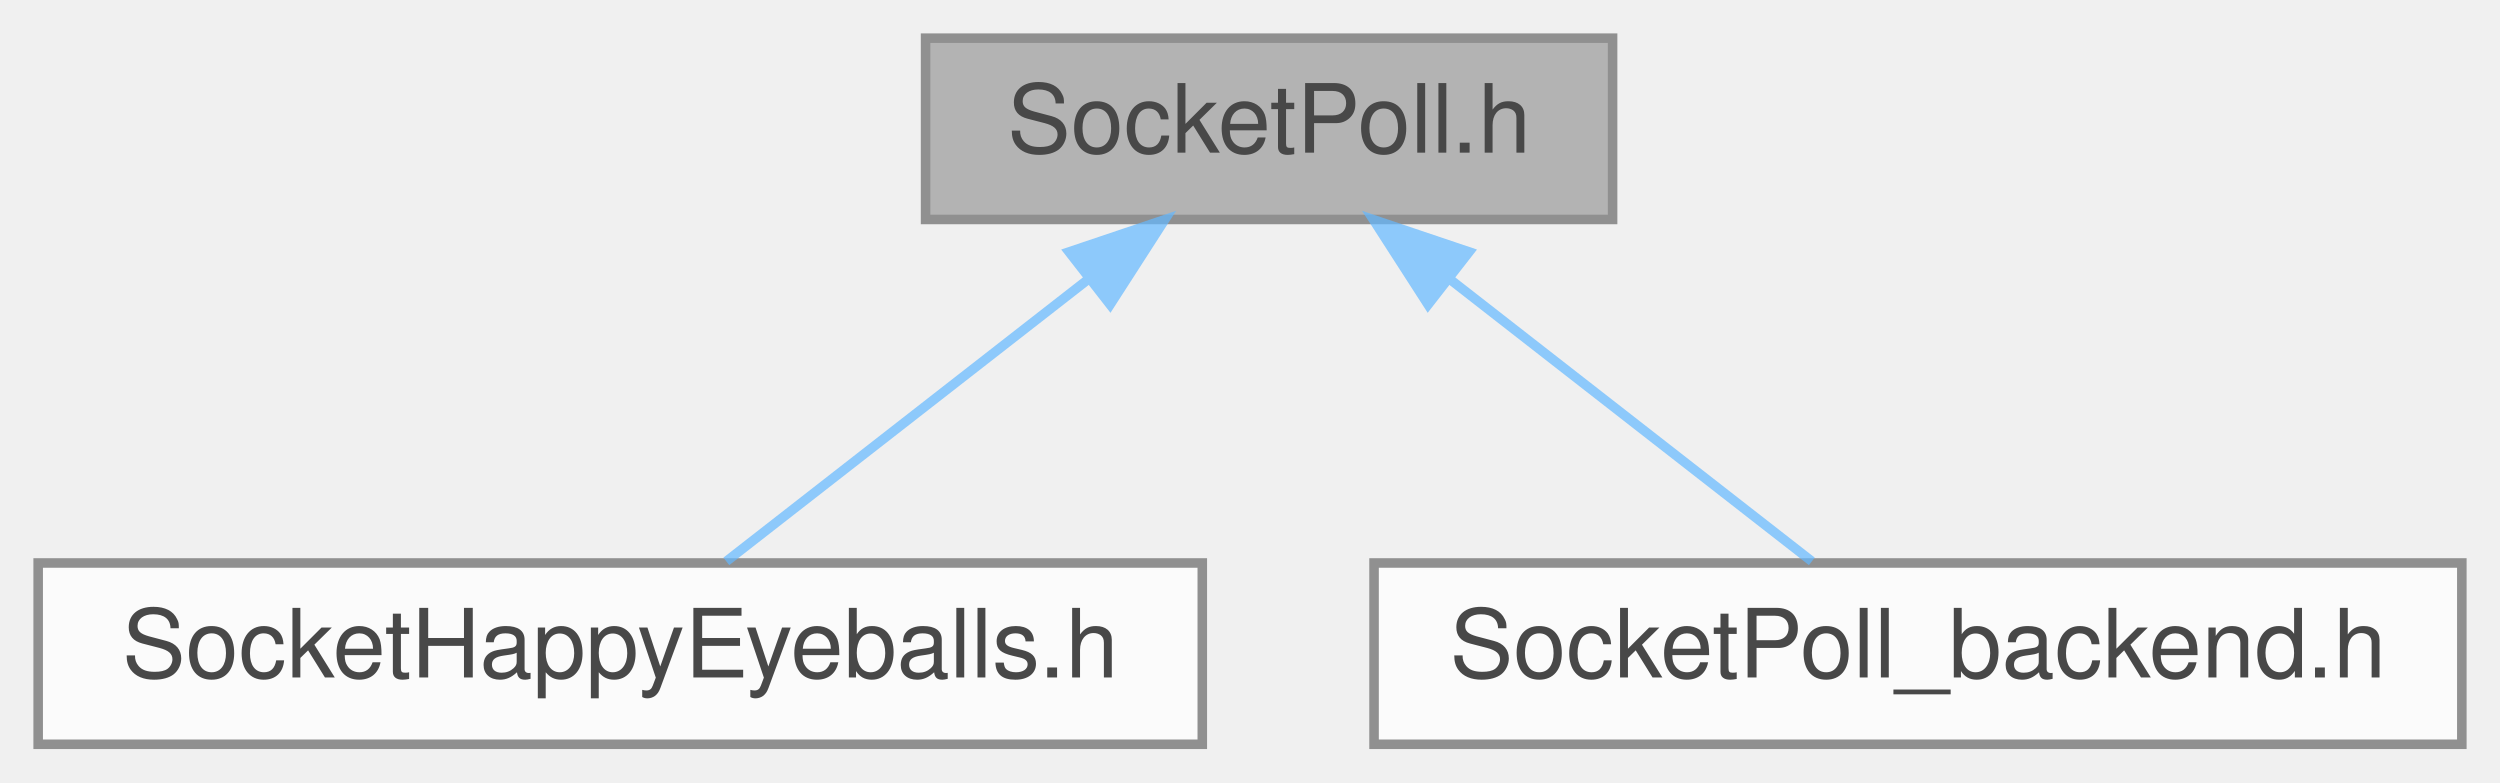
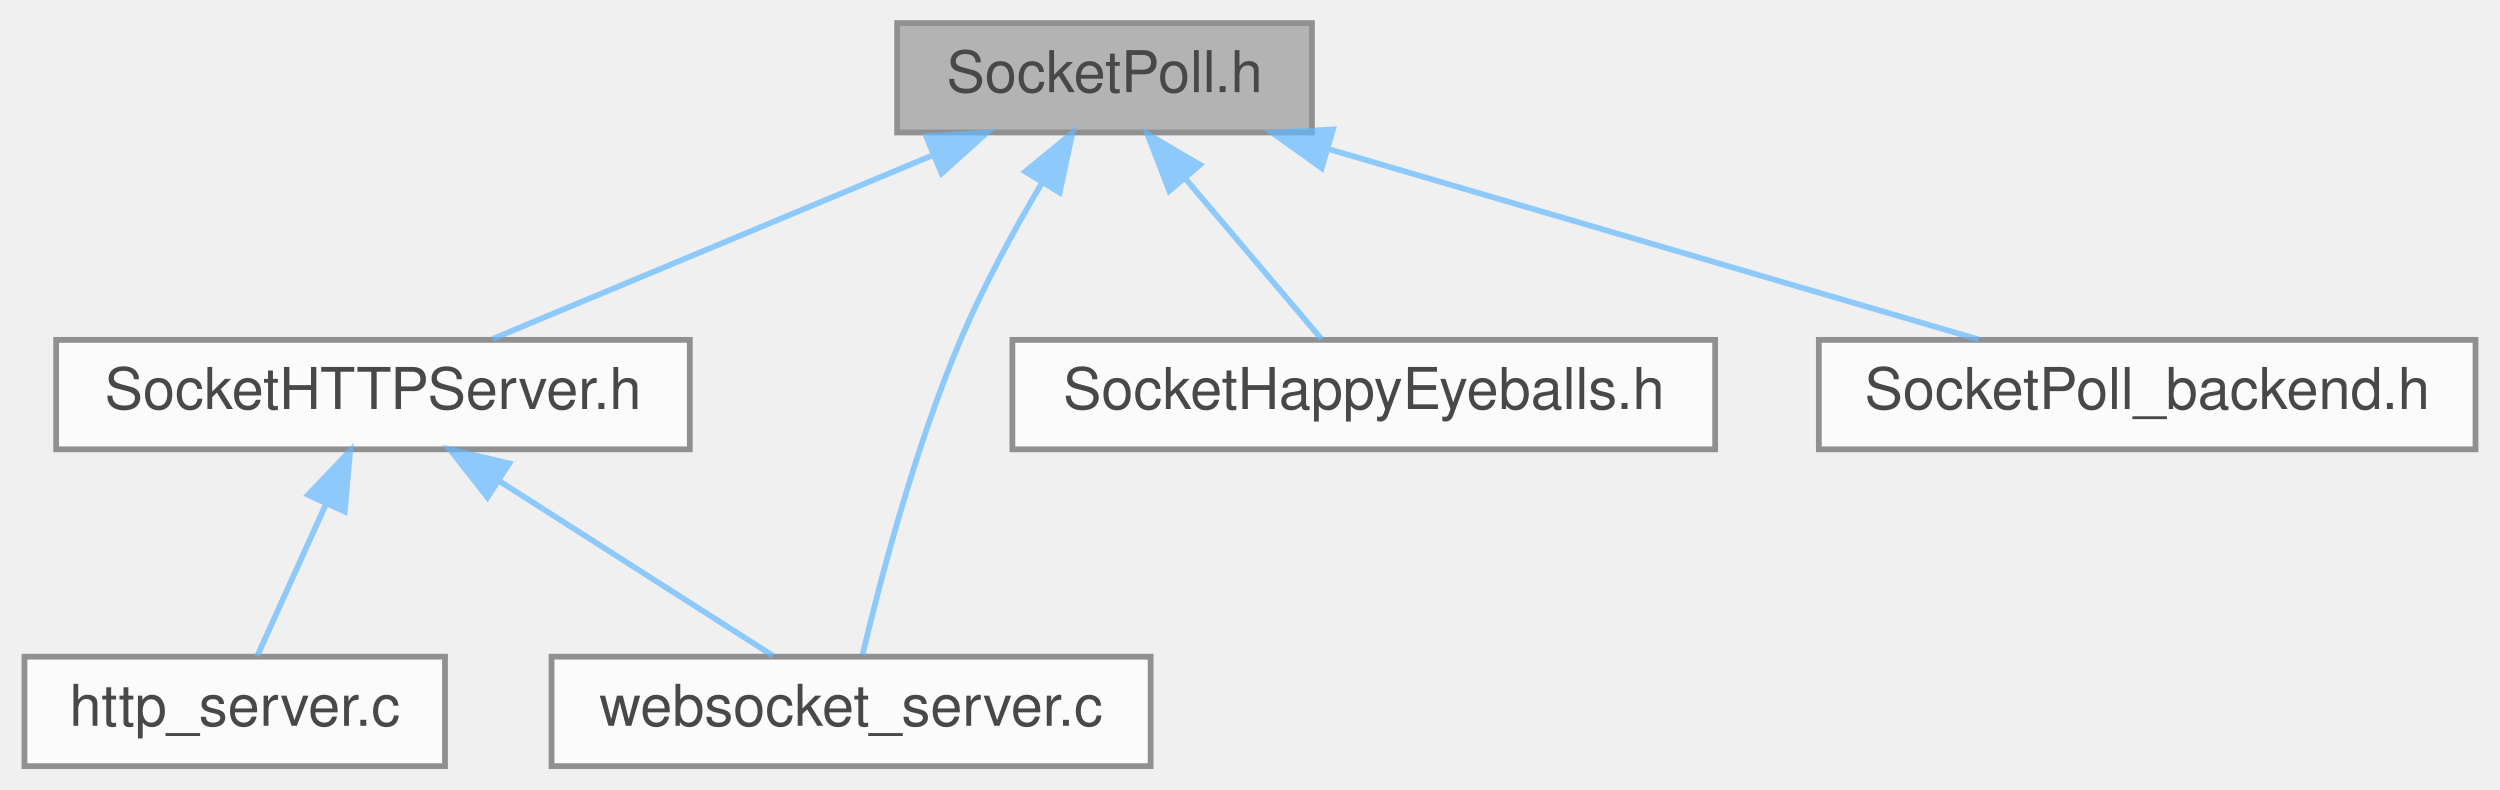
- <svg xmlns="http://www.w3.org/2000/svg" xmlns:xlink="http://www.w3.org/1999/xlink" width="262pt" height="82pt" viewBox="0.00 0.00 262.00 82.00">
+ <svg xmlns="http://www.w3.org/2000/svg" xmlns:xlink="http://www.w3.org/1999/xlink" width="434pt" height="137pt" viewBox="0.00 0.00 433.50 137.00">
  <svg id="main" version="1.1" xml:space="preserve">
    <style type="text/css">
.node, .edge {opacity: 0.7;}
.node.selected, .edge.selected {opacity: 1;}
.edge:hover path { stroke: red; }
.edge:hover polygon { stroke: red; fill: red; }
</style>
    <svg id="graph" class="graph">
-       <g id="graph0" class="graph" transform="scale(1 1) rotate(0) translate(4 78)">
+       <g id="graph0" class="graph" transform="scale(1 1) rotate(0) translate(4 133)">
        <g id="Node000001" class="node">
          <g id="a_Node000001">
            <a xlink:title=" ">
-               <polygon fill="#999999" stroke="#666666" points="165,-74 93,-74 93,-55 165,-55 165,-74" />
-               <text text-anchor="middle" x="129" y="-62" font-family="Helvetica,sans-Serif" font-size="10.00">SocketPoll.h</text>
+               <polygon fill="#999999" stroke="#666666" points="223.5,-129 151.5,-129 151.5,-110 223.5,-110 223.5,-129" />
+               <text text-anchor="middle" x="187.5" y="-117" font-family="Helvetica,sans-Serif" font-size="10.00">SocketPoll.h</text>
            </a>
          </g>
        </g>
        <g id="Node000002" class="node">
          <g id="a_Node000002">
-             <a xlink:href="SocketHappyEyeballs_8h.html" target="_top" xlink:title=" ">
-               <polygon fill="white" stroke="#666666" points="122,-19 0,-19 0,0 122,0 122,-19" />
-               <text text-anchor="middle" x="61" y="-7" font-family="Helvetica,sans-Serif" font-size="10.00">SocketHappyEyeballs.h</text>
+             <a xlink:href="SocketHTTPServer_8h.html" target="_top" xlink:title=" ">
+               <polygon fill="white" stroke="#666666" points="115.5,-74 5.5,-74 5.5,-55 115.5,-55 115.5,-74" />
+               <text text-anchor="middle" x="60.5" y="-62" font-family="Helvetica,sans-Serif" font-size="10.00">SocketHTTPServer.h</text>
            </a>
          </g>
        </g>
        <g id="edge1_Node000001_Node000002" class="edge">
          <g id="a_edge1_Node000001_Node000002">
            <a xlink:title=" ">
-               <path fill="none" stroke="#63b8ff" d="M109.88,-48.6C97.7,-39.11 82.34,-27.13 72.12,-19.17" />
-               <polygon fill="#63b8ff" stroke="#63b8ff" points="108.04,-51.6 118.07,-54.98 112.34,-46.08 108.04,-51.6" />
+               <path fill="none" stroke="#63b8ff" d="M157.62,-106.03C134.13,-96.23 102.03,-82.83 81.28,-74.17" />
+               <polygon fill="#63b8ff" stroke="#63b8ff" points="156.52,-109.36 167.1,-109.98 159.21,-102.9 156.52,-109.36" />
+             </a>
+           </g>
+         </g>
+         <g id="Node000004" class="node">
+           <g id="a_Node000004">
+             <a xlink:href="websocket__server_8c.html" target="_top" xlink:title=" ">
+               <polygon fill="white" stroke="#666666" points="195.5,-19 91.5,-19 91.5,0 195.5,0 195.5,-19" />
+               <text text-anchor="middle" x="143.5" y="-7" font-family="Helvetica,sans-Serif" font-size="10.00">websocket_server.c</text>
+             </a>
+           </g>
+         </g>
+         <g id="edge6_Node000001_Node000004" class="edge">
+           <g id="a_edge6_Node000001_Node000004">
+             <a xlink:title=" ">
+               <path fill="none" stroke="#63b8ff" d="M176.57,-101.14C171.81,-93.1 166.44,-83.28 162.5,-74 154.5,-55.14 148.44,-31.81 145.49,-19.34" />
+               <polygon fill="#63b8ff" stroke="#63b8ff" points="173.73,-103.21 181.93,-109.93 179.71,-99.57 173.73,-103.21" />
+             </a>
+           </g>
+         </g>
+         <g id="Node000005" class="node">
+           <g id="a_Node000005">
+             <a xlink:href="SocketHappyEyeballs_8h.html" target="_top" xlink:title=" ">
+               <polygon fill="white" stroke="#666666" points="293.5,-74 171.5,-74 171.5,-55 293.5,-55 293.5,-74" />
+               <text text-anchor="middle" x="232.5" y="-62" font-family="Helvetica,sans-Serif" font-size="10.00">SocketHappyEyeballs.h</text>
+             </a>
+           </g>
+         </g>
+         <g id="edge4_Node000001_Node000005" class="edge">
+           <g id="a_edge4_Node000001_Node000005">
+             <a xlink:title=" ">
+               <path fill="none" stroke="#63b8ff" d="M201.55,-101.96C209.39,-92.72 218.83,-81.6 225.21,-74.09" />
+               <polygon fill="#63b8ff" stroke="#63b8ff" points="198.74,-99.86 194.93,-109.75 204.07,-104.39 198.74,-99.86" />
+             </a>
+           </g>
+         </g>
+         <g id="Node000006" class="node">
+           <g id="a_Node000006">
+             <a xlink:href="SocketPoll__backend_8h.html" target="_top" xlink:title=" ">
+               <polygon fill="white" stroke="#666666" points="425.5,-74 311.5,-74 311.5,-55 425.5,-55 425.5,-74" />
+               <text text-anchor="middle" x="368.5" y="-62" font-family="Helvetica,sans-Serif" font-size="10.00">SocketPoll_backend.h</text>
+             </a>
+           </g>
+         </g>
+         <g id="edge5_Node000001_Node000006" class="edge">
+           <g id="a_edge5_Node000001_Node000006">
+             <a xlink:title=" ">
+               <path fill="none" stroke="#63b8ff" d="M226.58,-107.06C260.41,-97.15 308.58,-83.04 339.19,-74.08" />
+               <polygon fill="#63b8ff" stroke="#63b8ff" points="225.19,-103.82 216.58,-109.98 227.16,-110.53 225.19,-103.82" />
            </a>
          </g>
        </g>
        <g id="Node000003" class="node">
          <g id="a_Node000003">
-             <a xlink:href="SocketPoll__backend_8h.html" target="_top" xlink:title=" ">
-               <polygon fill="white" stroke="#666666" points="254,-19 140,-19 140,0 254,0 254,-19" />
-               <text text-anchor="middle" x="197" y="-7" font-family="Helvetica,sans-Serif" font-size="10.00">SocketPoll_backend.h</text>
+             <a xlink:href="http__server_8c.html" target="_top" xlink:title=" ">
+               <polygon fill="white" stroke="#666666" points="73,-19 0,-19 0,0 73,0 73,-19" />
+               <text text-anchor="middle" x="36.5" y="-7" font-family="Helvetica,sans-Serif" font-size="10.00">http_server.c</text>
            </a>
          </g>
        </g>
-         <g id="edge2_Node000001_Node000003" class="edge">
-           <g id="a_edge2_Node000001_Node000003">
+         <g id="edge2_Node000002_Node000003" class="edge">
+           <g id="a_edge2_Node000002_Node000003">
            <a xlink:title=" ">
-               <path fill="none" stroke="#63b8ff" d="M148.12,-48.6C160.3,-39.11 175.66,-27.13 185.88,-19.17" />
-               <polygon fill="#63b8ff" stroke="#63b8ff" points="145.66,-46.08 139.93,-54.98 149.96,-51.6 145.66,-46.08" />
+               <path fill="none" stroke="#63b8ff" d="M52.36,-45.53C48.32,-36.6 43.62,-26.22 40.39,-19.09" />
+               <polygon fill="#63b8ff" stroke="#63b8ff" points="49.22,-47.08 56.54,-54.75 55.6,-44.19 49.22,-47.08" />
+             </a>
+           </g>
+         </g>
+         <g id="edge3_Node000002_Node000004" class="edge">
+           <g id="a_edge3_Node000002_Node000004">
+             <a xlink:title=" ">
+               <path fill="none" stroke="#63b8ff" d="M82.54,-49.42C97.61,-39.81 117.09,-27.37 129.92,-19.17" />
+               <polygon fill="#63b8ff" stroke="#63b8ff" points="80.38,-46.65 73.84,-54.98 84.15,-52.55 80.38,-46.65" />
            </a>
          </g>
        </g>
      </g>
    </svg>
  </svg>
  <style type="text/css">

[data-mouse-over-selected='false'] { opacity: 0.7; }
[data-mouse-over-selected='true']  { opacity: 1.0; }

</style>
</svg>
